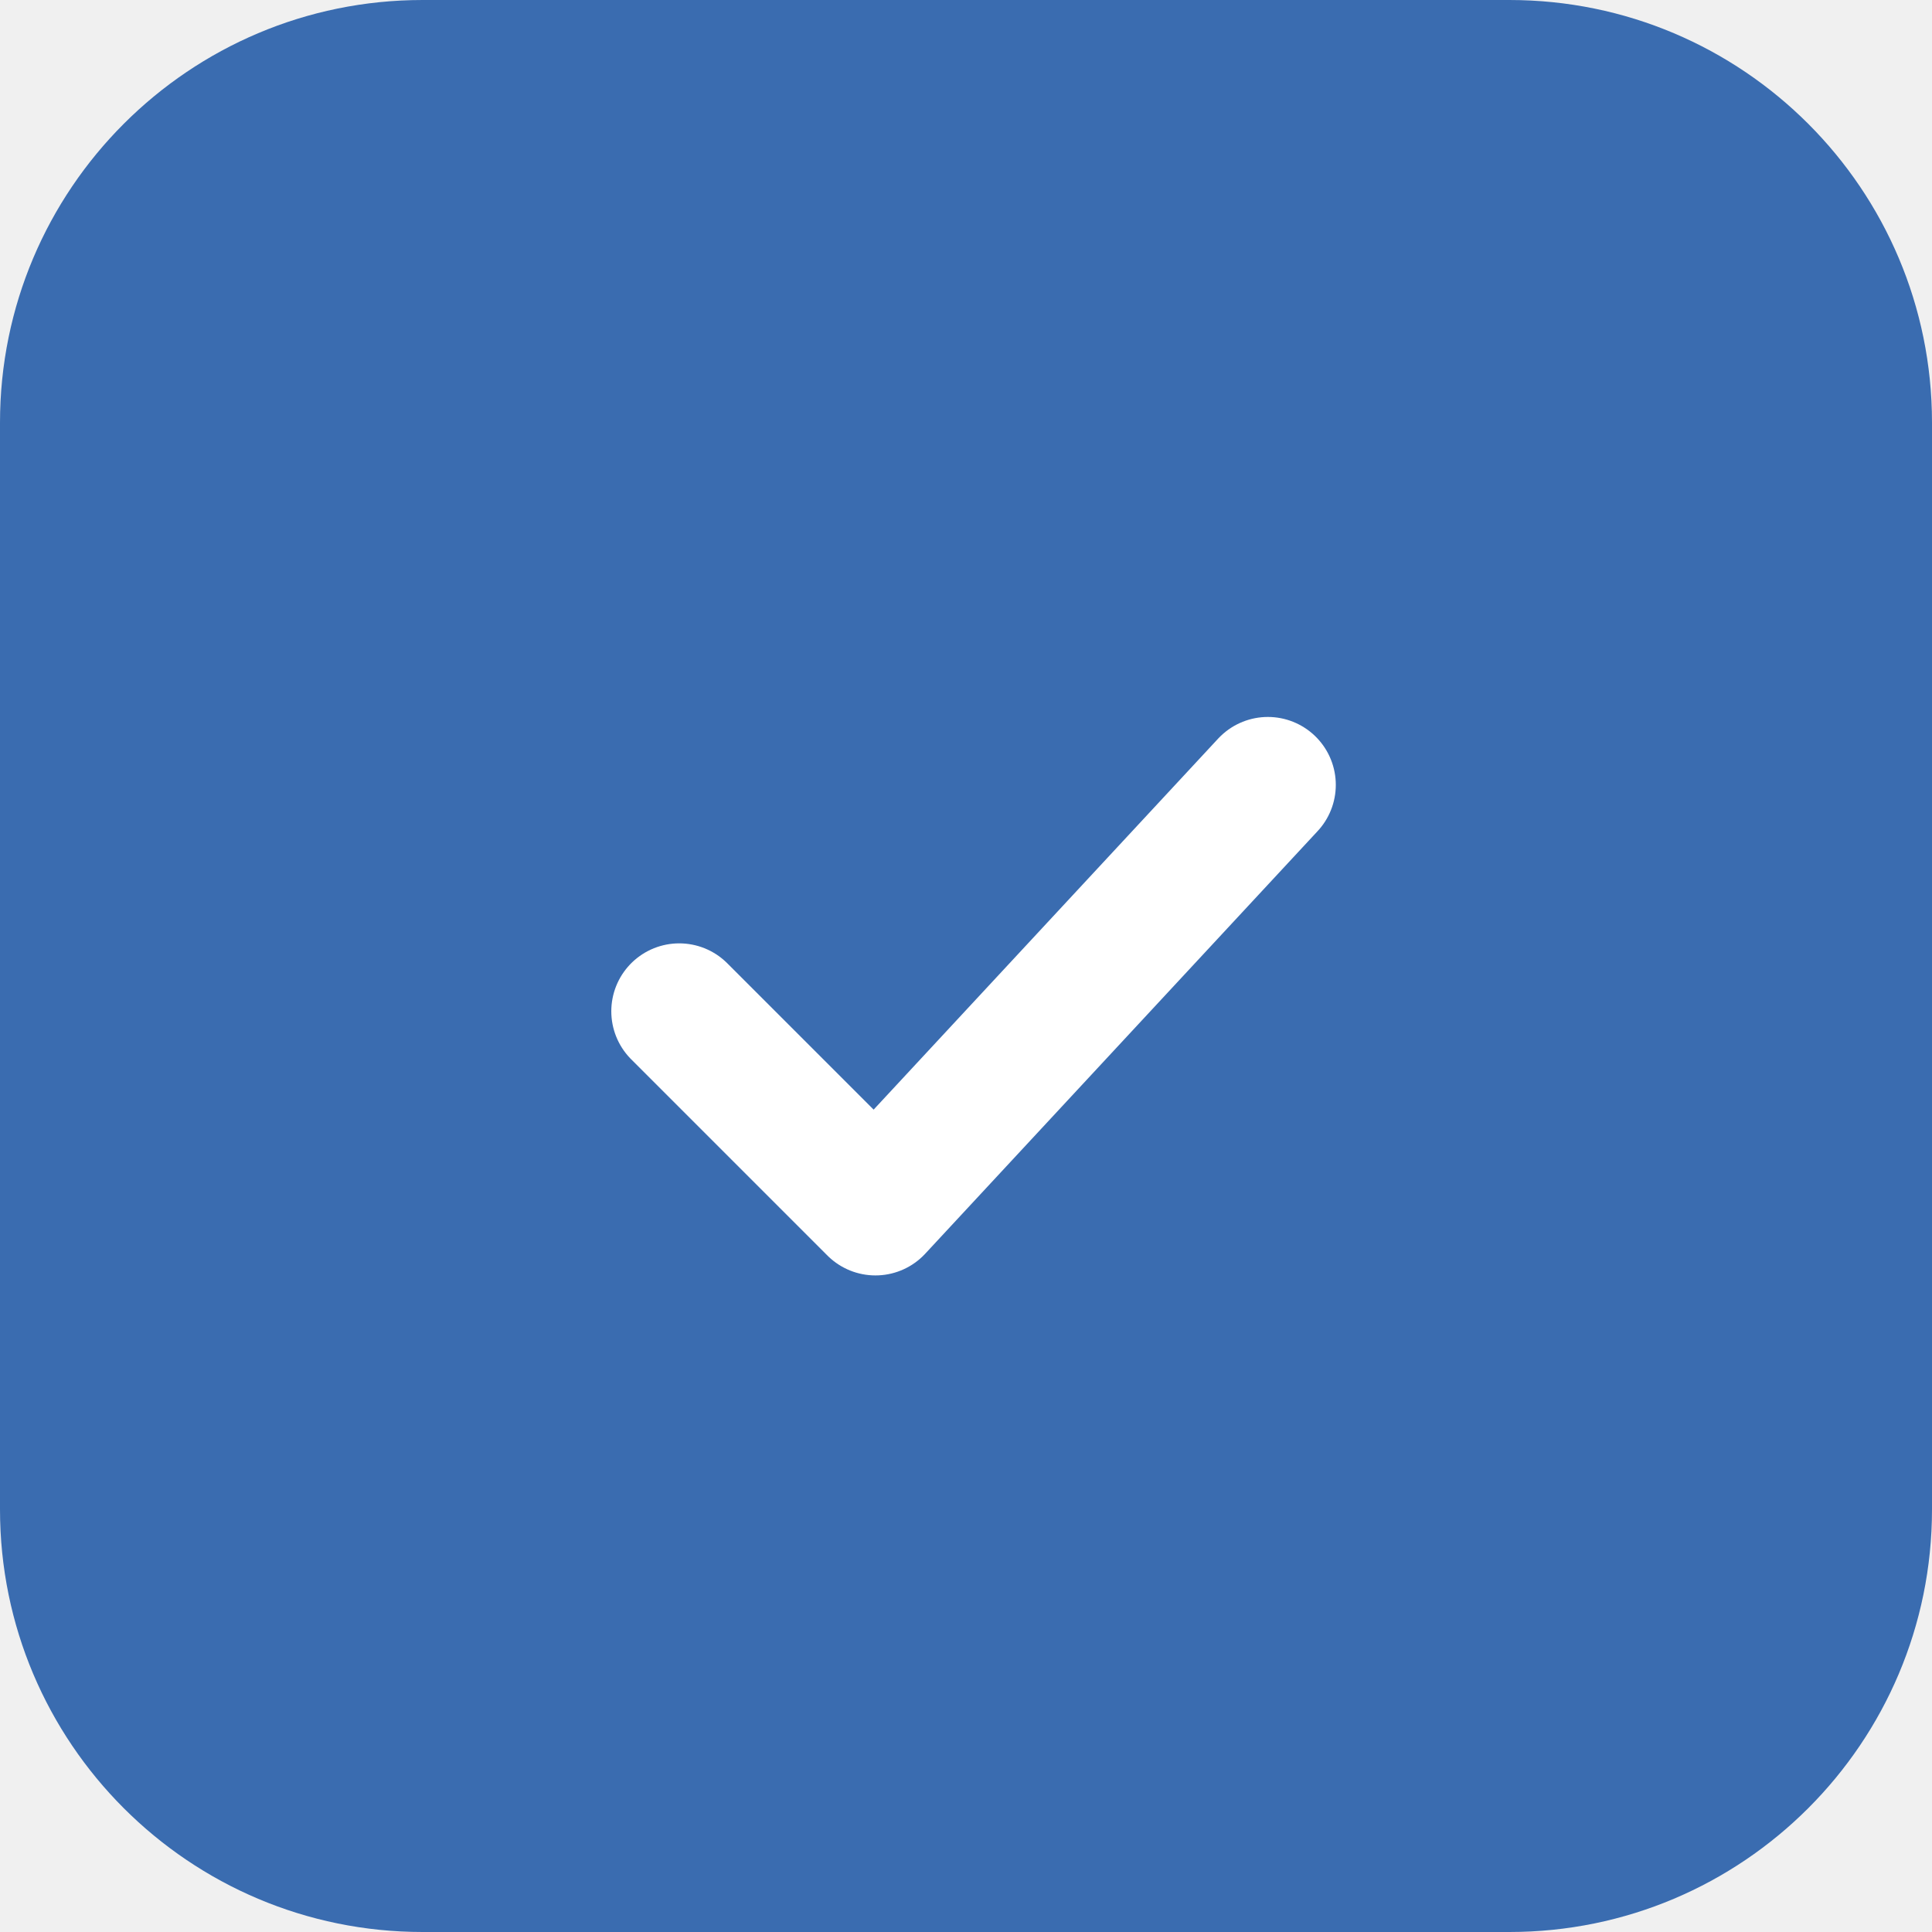
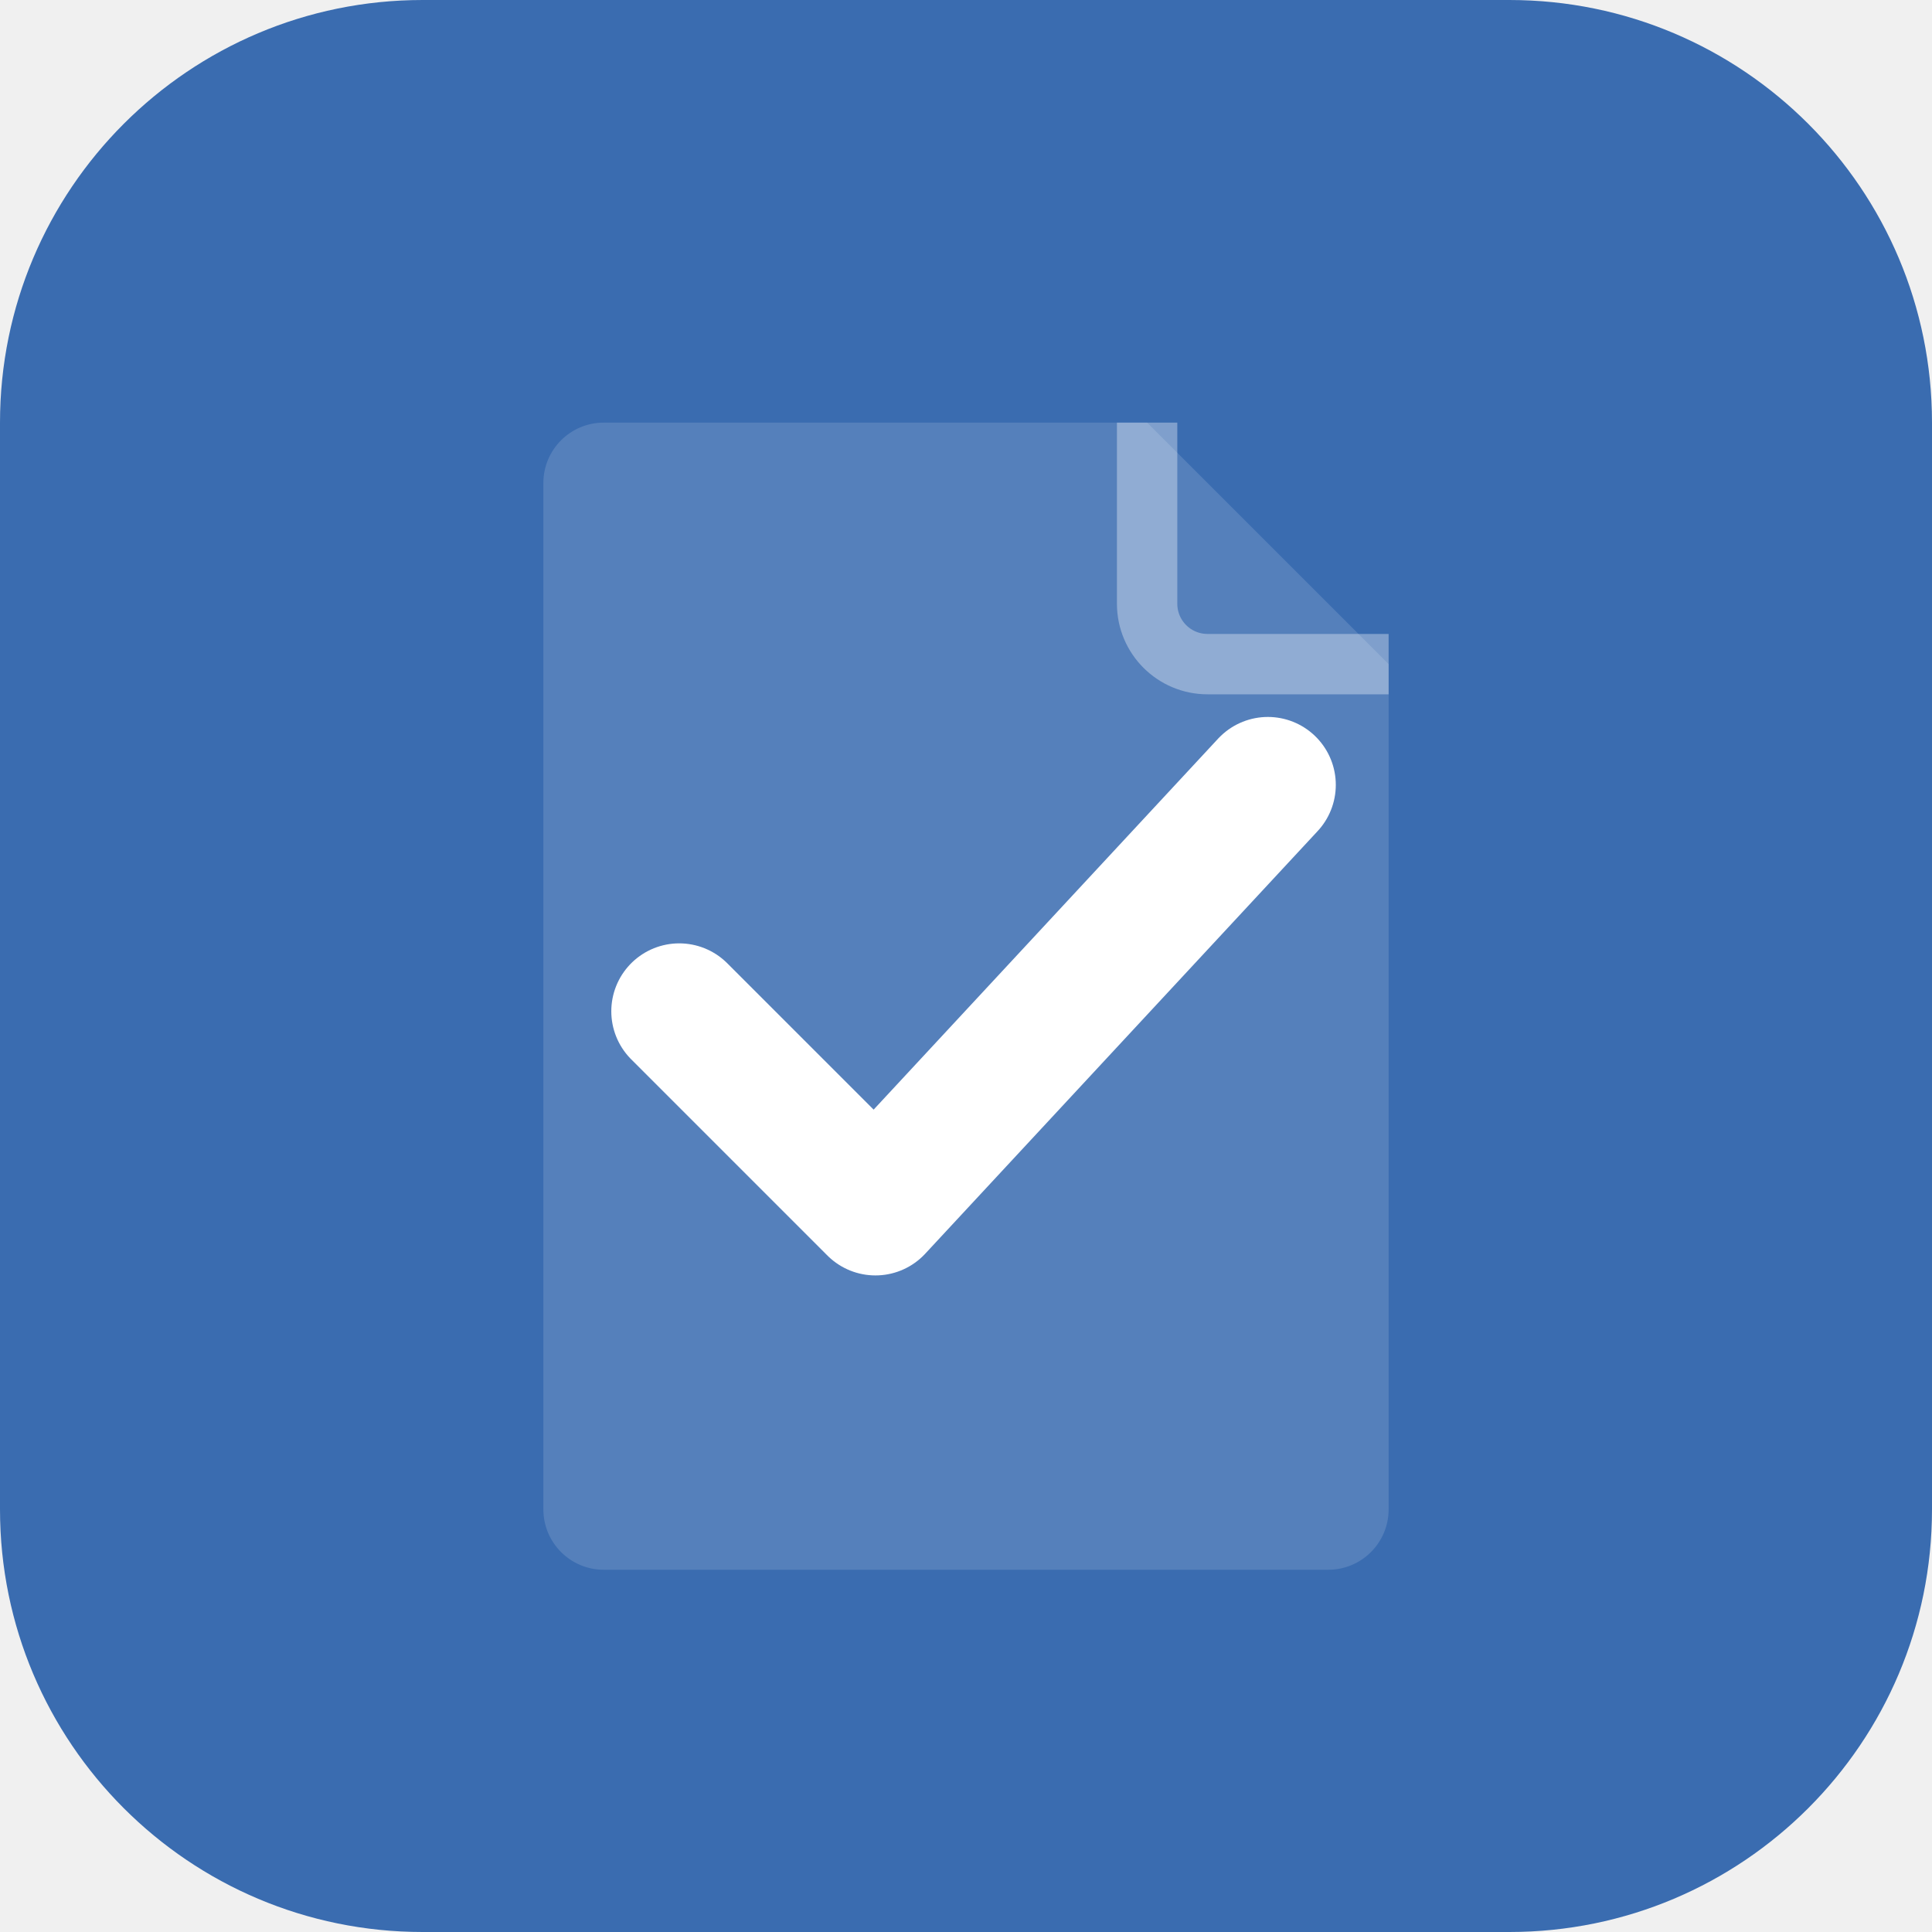
<svg xmlns="http://www.w3.org/2000/svg" viewBox="0 0 64 64">
  <rect width="64" height="64" rx="14" fill="#3a6cb0" />
+   <path d="M20 14h18l8 8v28a2 2 0 0 1-2 2H20a2 2 0 0 1-2-2V16a2 2 0 0 1 2-2z" fill="#ffffff" fill-opacity="0.14" />
+   <path d="M38 14v6a2 2 0 0 0 2 2h6" fill="none" stroke="#ffffff" stroke-opacity="0.35" stroke-width="2" />
  <path d="M22.5 33.5l6.5 6.5 13-14" fill="none" stroke="#ffffff" stroke-width="4.5" stroke-linecap="round" stroke-linejoin="round" />
</svg>
